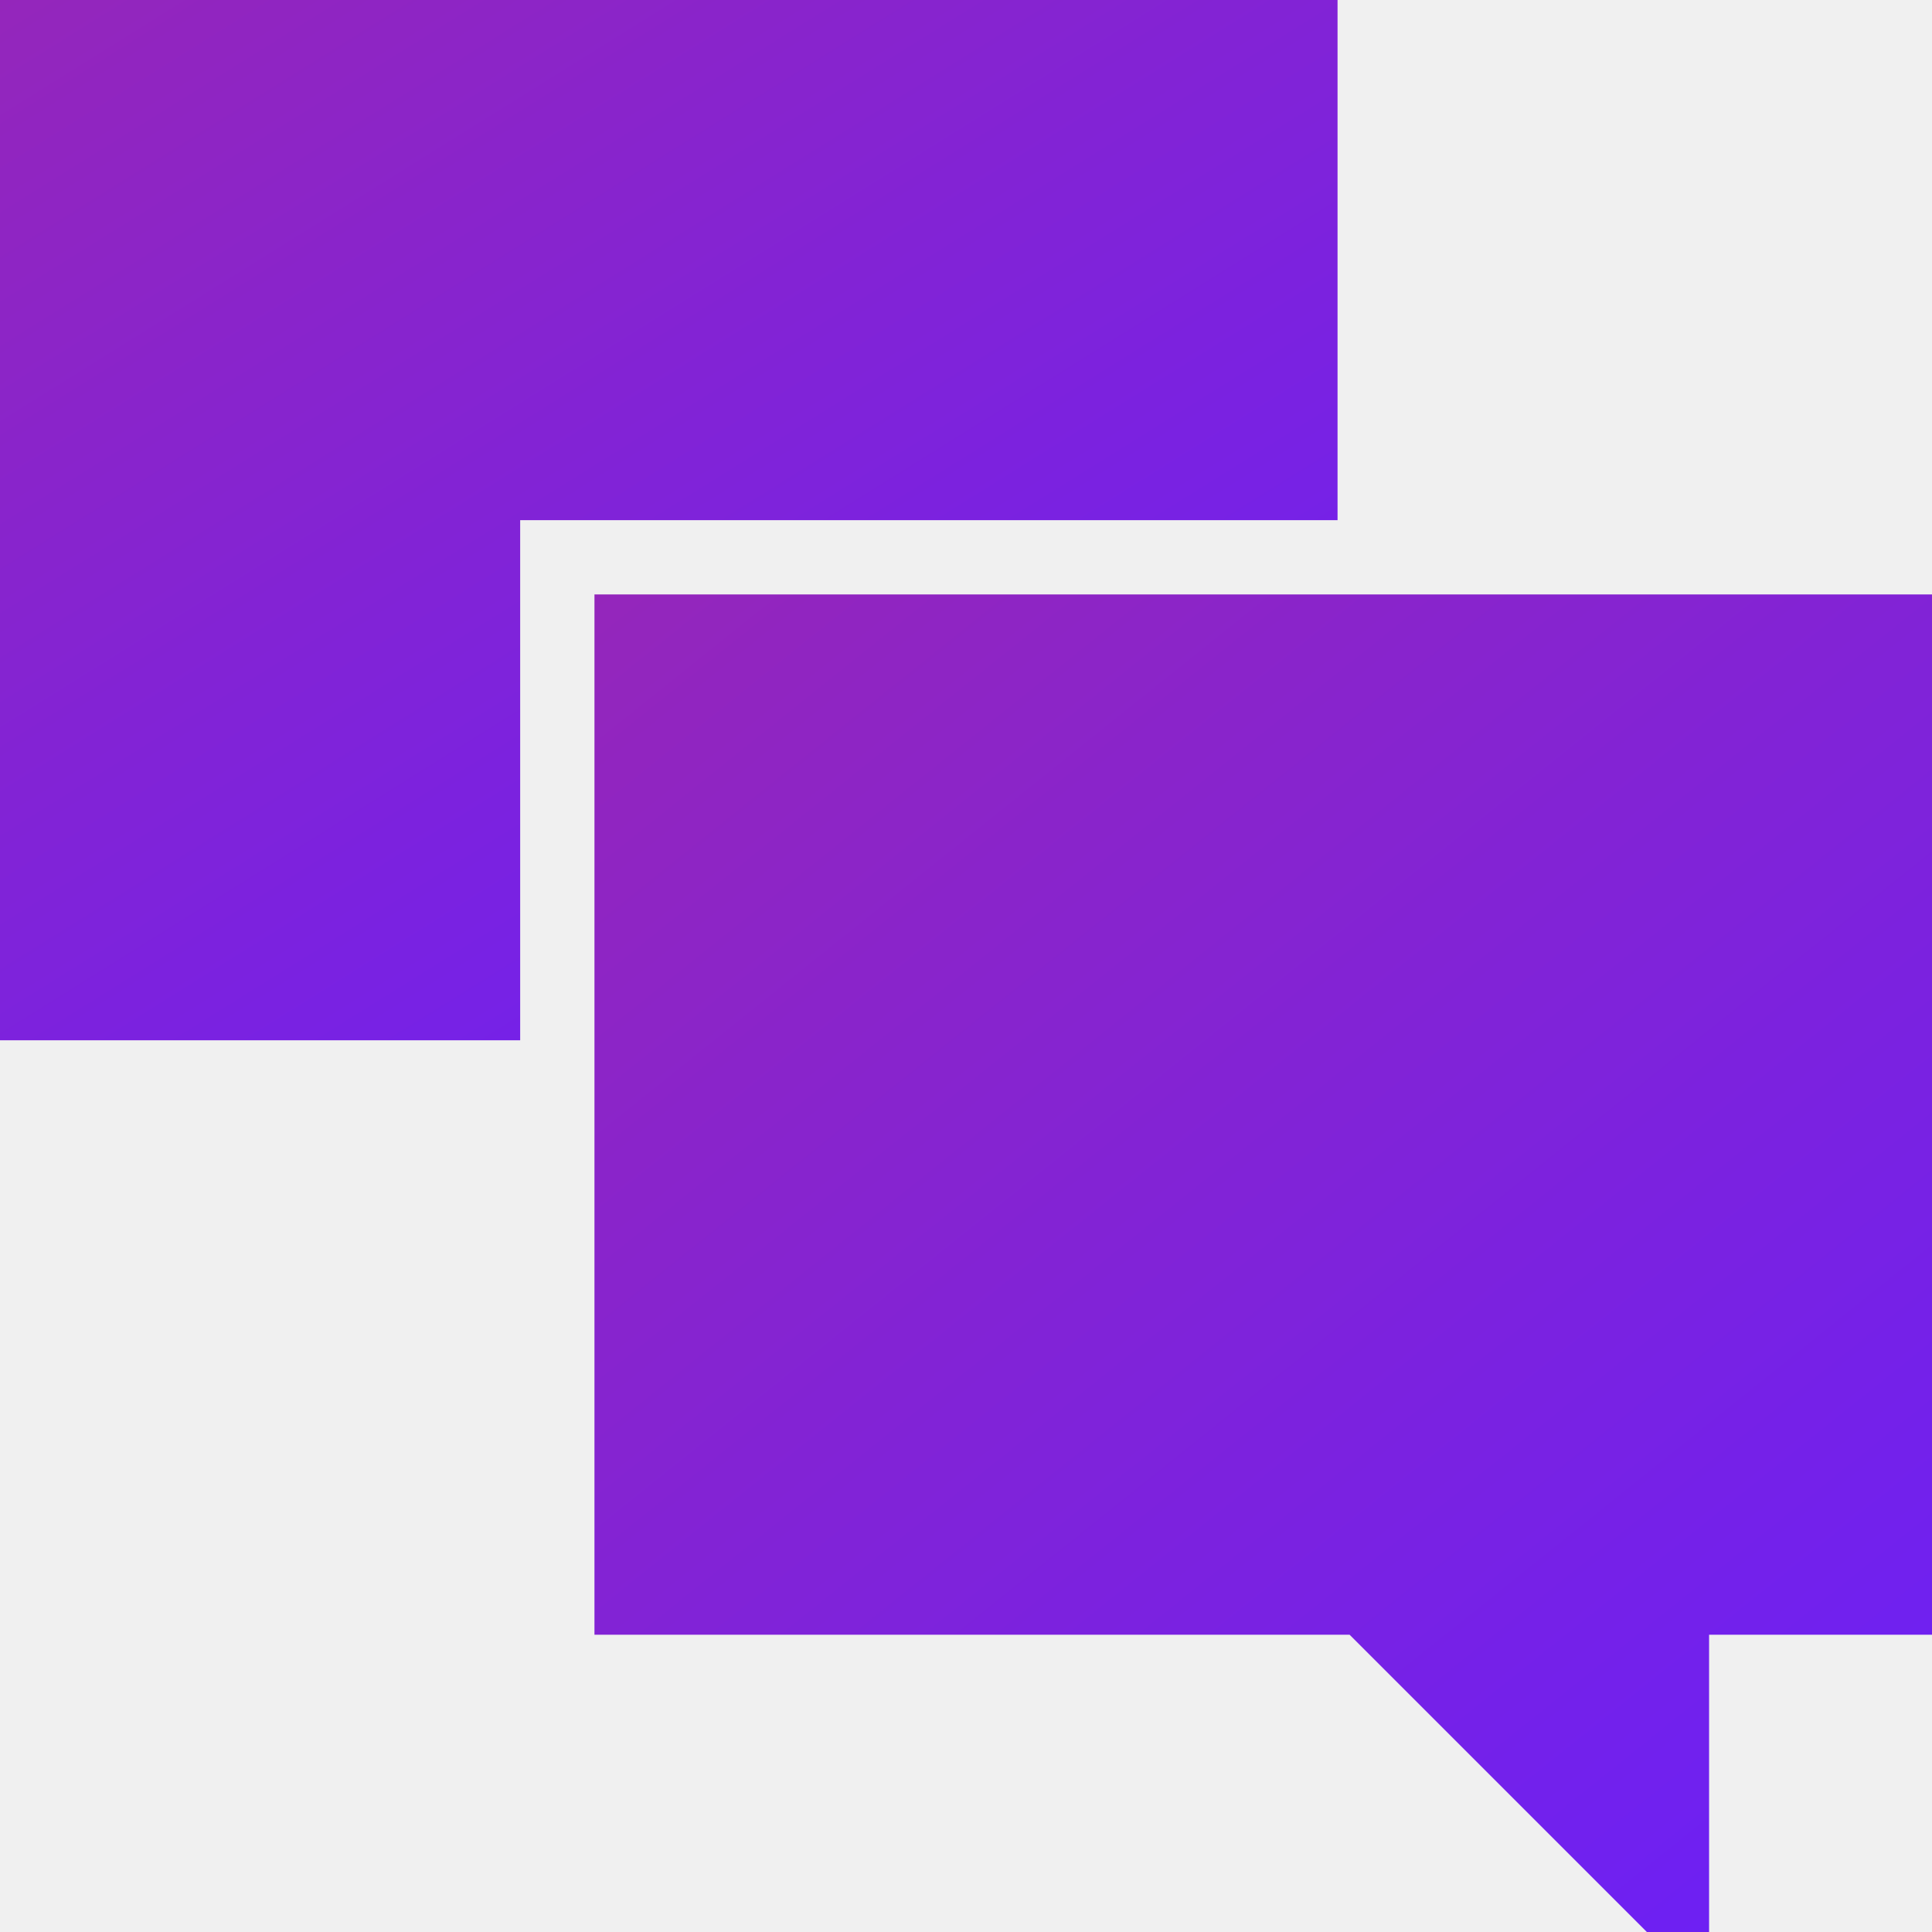
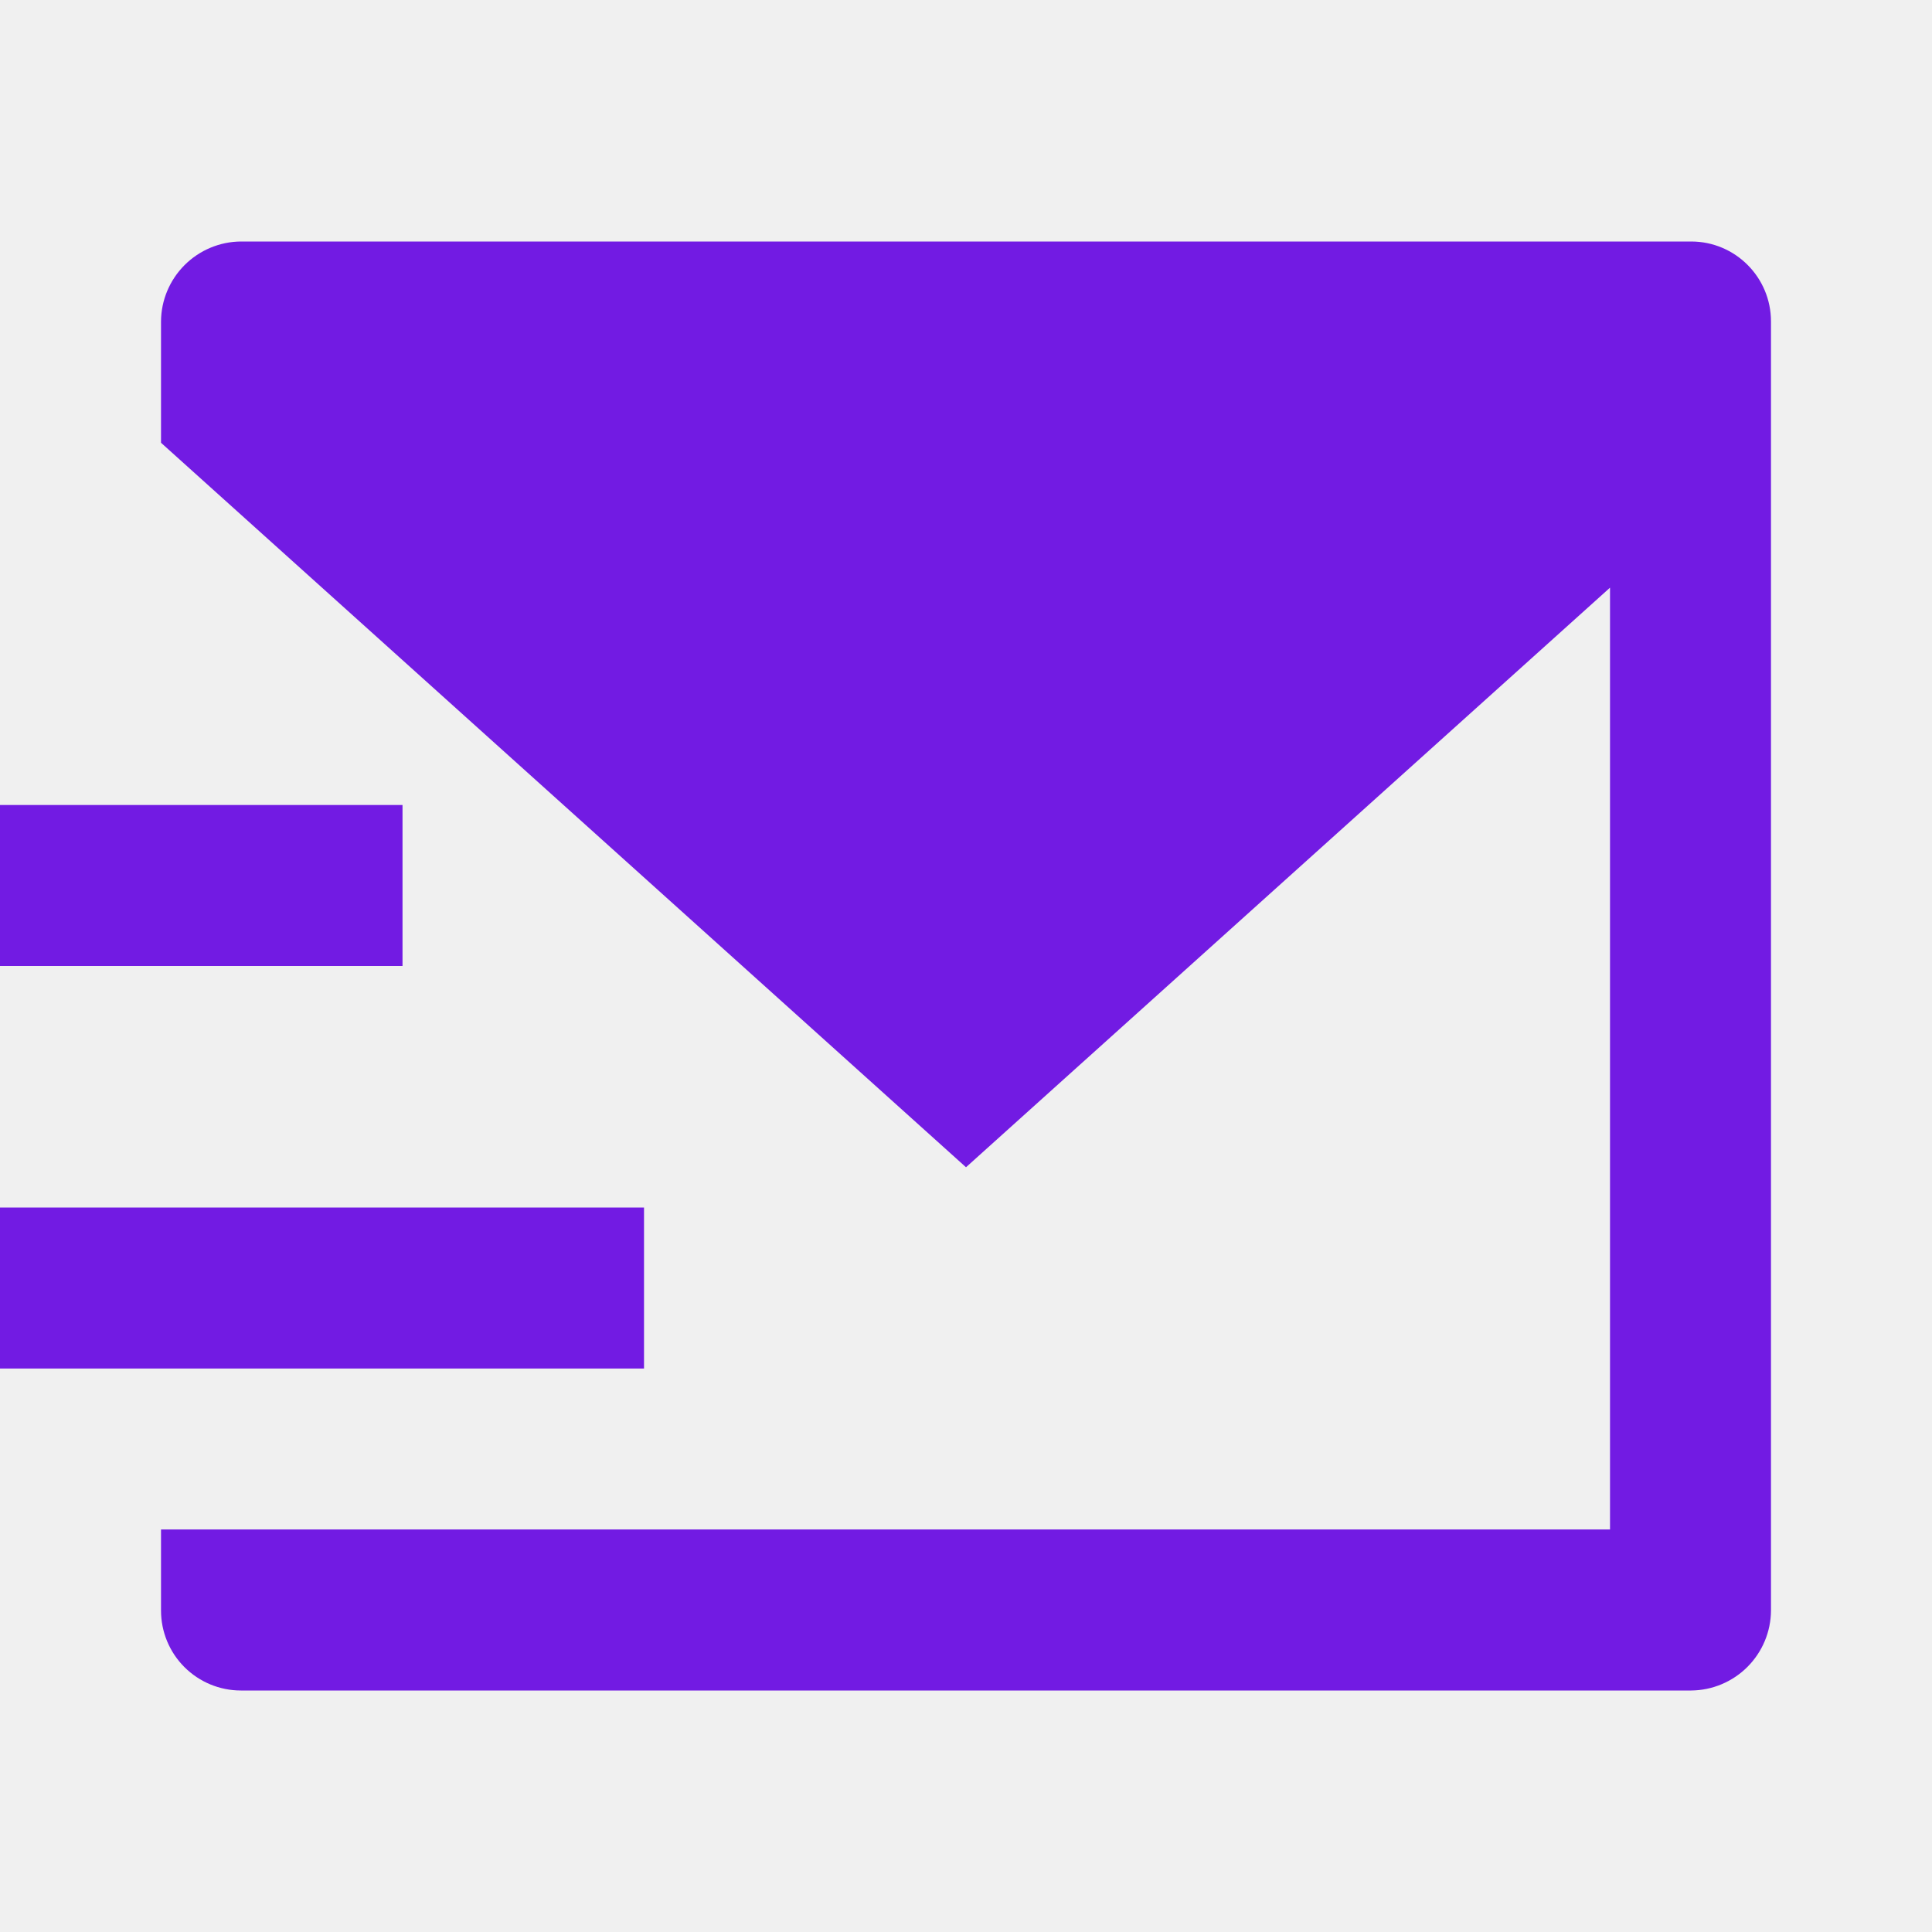
- <svg xmlns="http://www.w3.org/2000/svg" width="29" height="29" viewBox="0 0 29 29" fill="none">
-   <path fill-rule="evenodd" clip-rule="evenodd" d="M20.077 0H0V15.615H7.808V7.808H20.077V0Z" fill="url(#paint0_linear_0_442)" />
-   <path fill-rule="evenodd" clip-rule="evenodd" d="M8.923 8.923V24.538H20.258L24.72 29H25.654V24.538H29V8.923H8.923V8.923Z" fill="url(#paint1_linear_0_442)" />
+ <svg xmlns="http://www.w3.org/2000/svg" width="35" height="35" viewBox="0 0 35 35" fill="none">
+   <g clip-path="url(#clip0_362_775)">
+     <path d="M2.917 8.021V5.823C2.919 5.44 3.073 5.074 3.343 4.803C3.614 4.532 3.98 4.378 4.363 4.375H30.637C31.436 4.375 32.083 5.024 32.083 5.823V29.177C32.081 29.56 31.927 29.926 31.657 30.197C31.386 30.468 31.02 30.622 30.637 30.625H4.363C3.98 30.625 3.612 30.472 3.34 30.2C3.069 29.929 2.917 29.561 2.917 29.177V27.708H29.167V10.646L17.5 21.146L2.917 8.021ZM0 14.583H7.292V17.5H0V14.583ZM0 21.875H11.667V24.792H0V21.875Z" fill="#721BE3" />
+   </g>
  <defs>
-     <linearGradient id="paint0_linear_0_442" x1="-17.353" y1="5.663" x2="-0.861" y2="32.12" gradientUnits="userSpaceOnUse">
-       <stop stop-color="#9C27B0" />
-       <stop offset="1" stop-color="#651FFF" />
-     </linearGradient>
-     <linearGradient id="paint1_linear_0_442" x1="-8.43" y1="16.204" x2="14.62" y2="44.964" gradientUnits="userSpaceOnUse">
-       <stop stop-color="#9C27B0" />
-       <stop offset="1" stop-color="#651FFF" />
-     </linearGradient>
+     <clipPath id="clip0_362_775">
+       <rect width="35" height="35" fill="white" />
+     </clipPath>
  </defs>
</svg>
